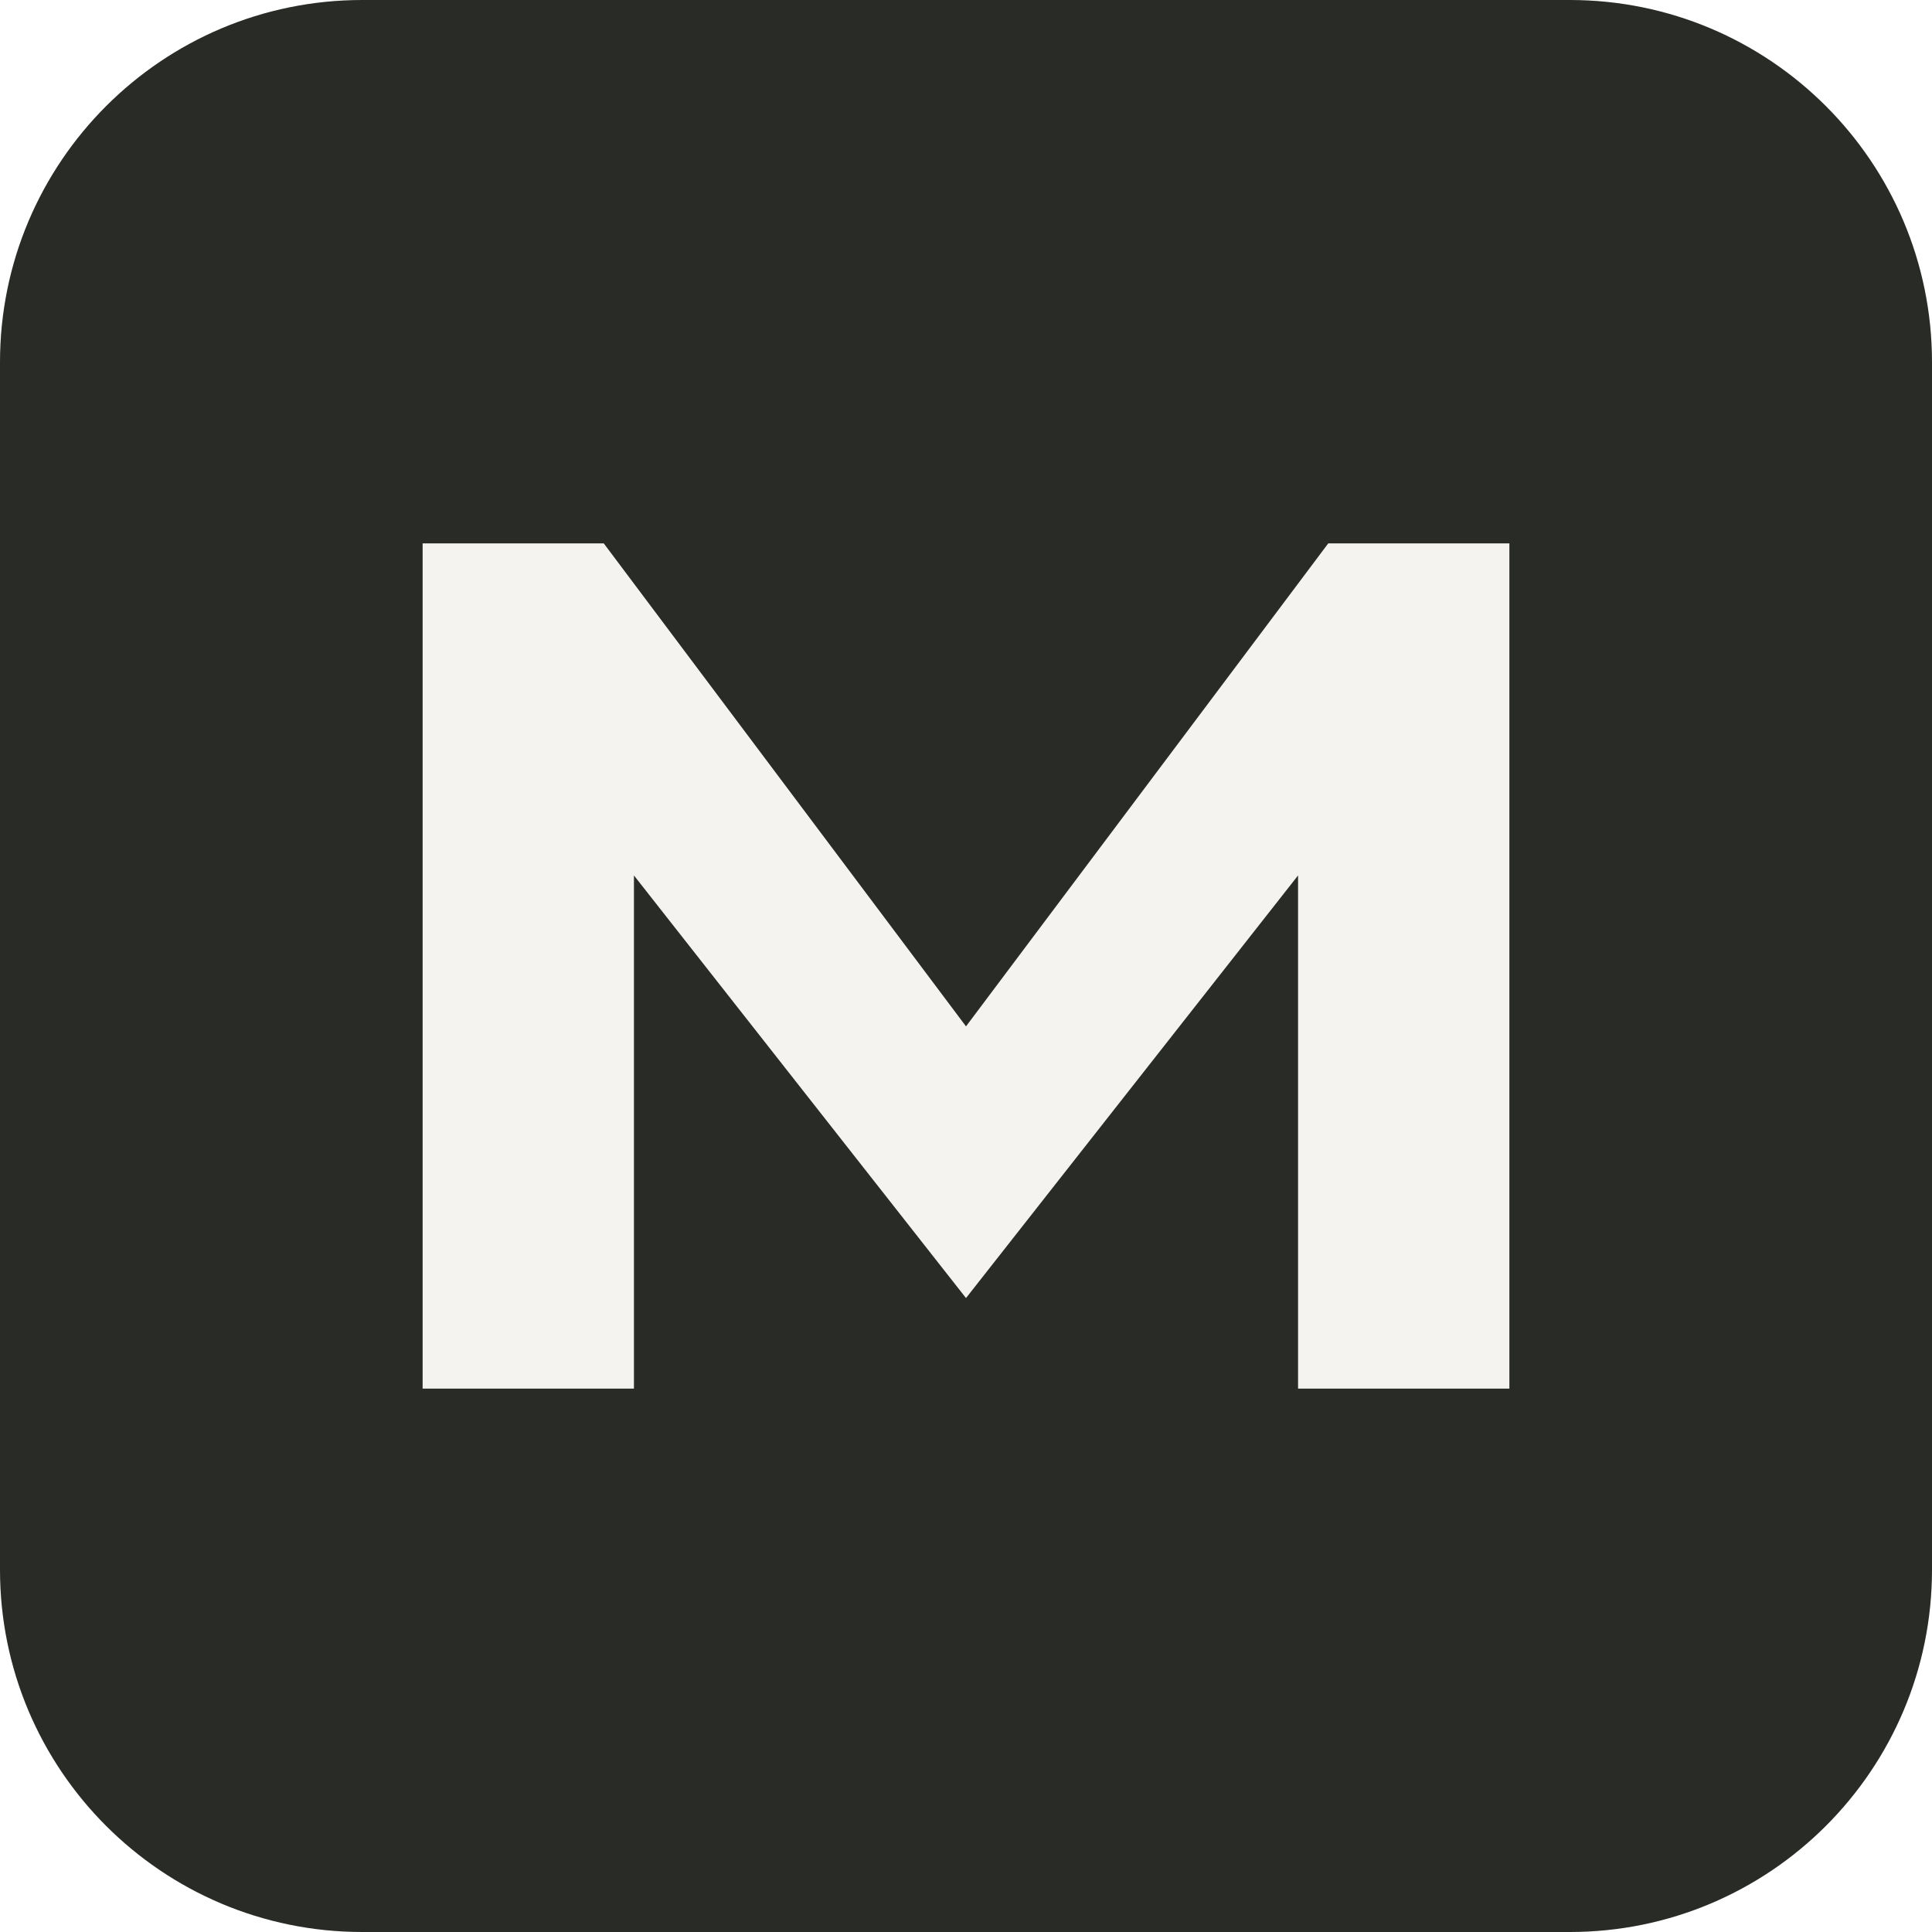
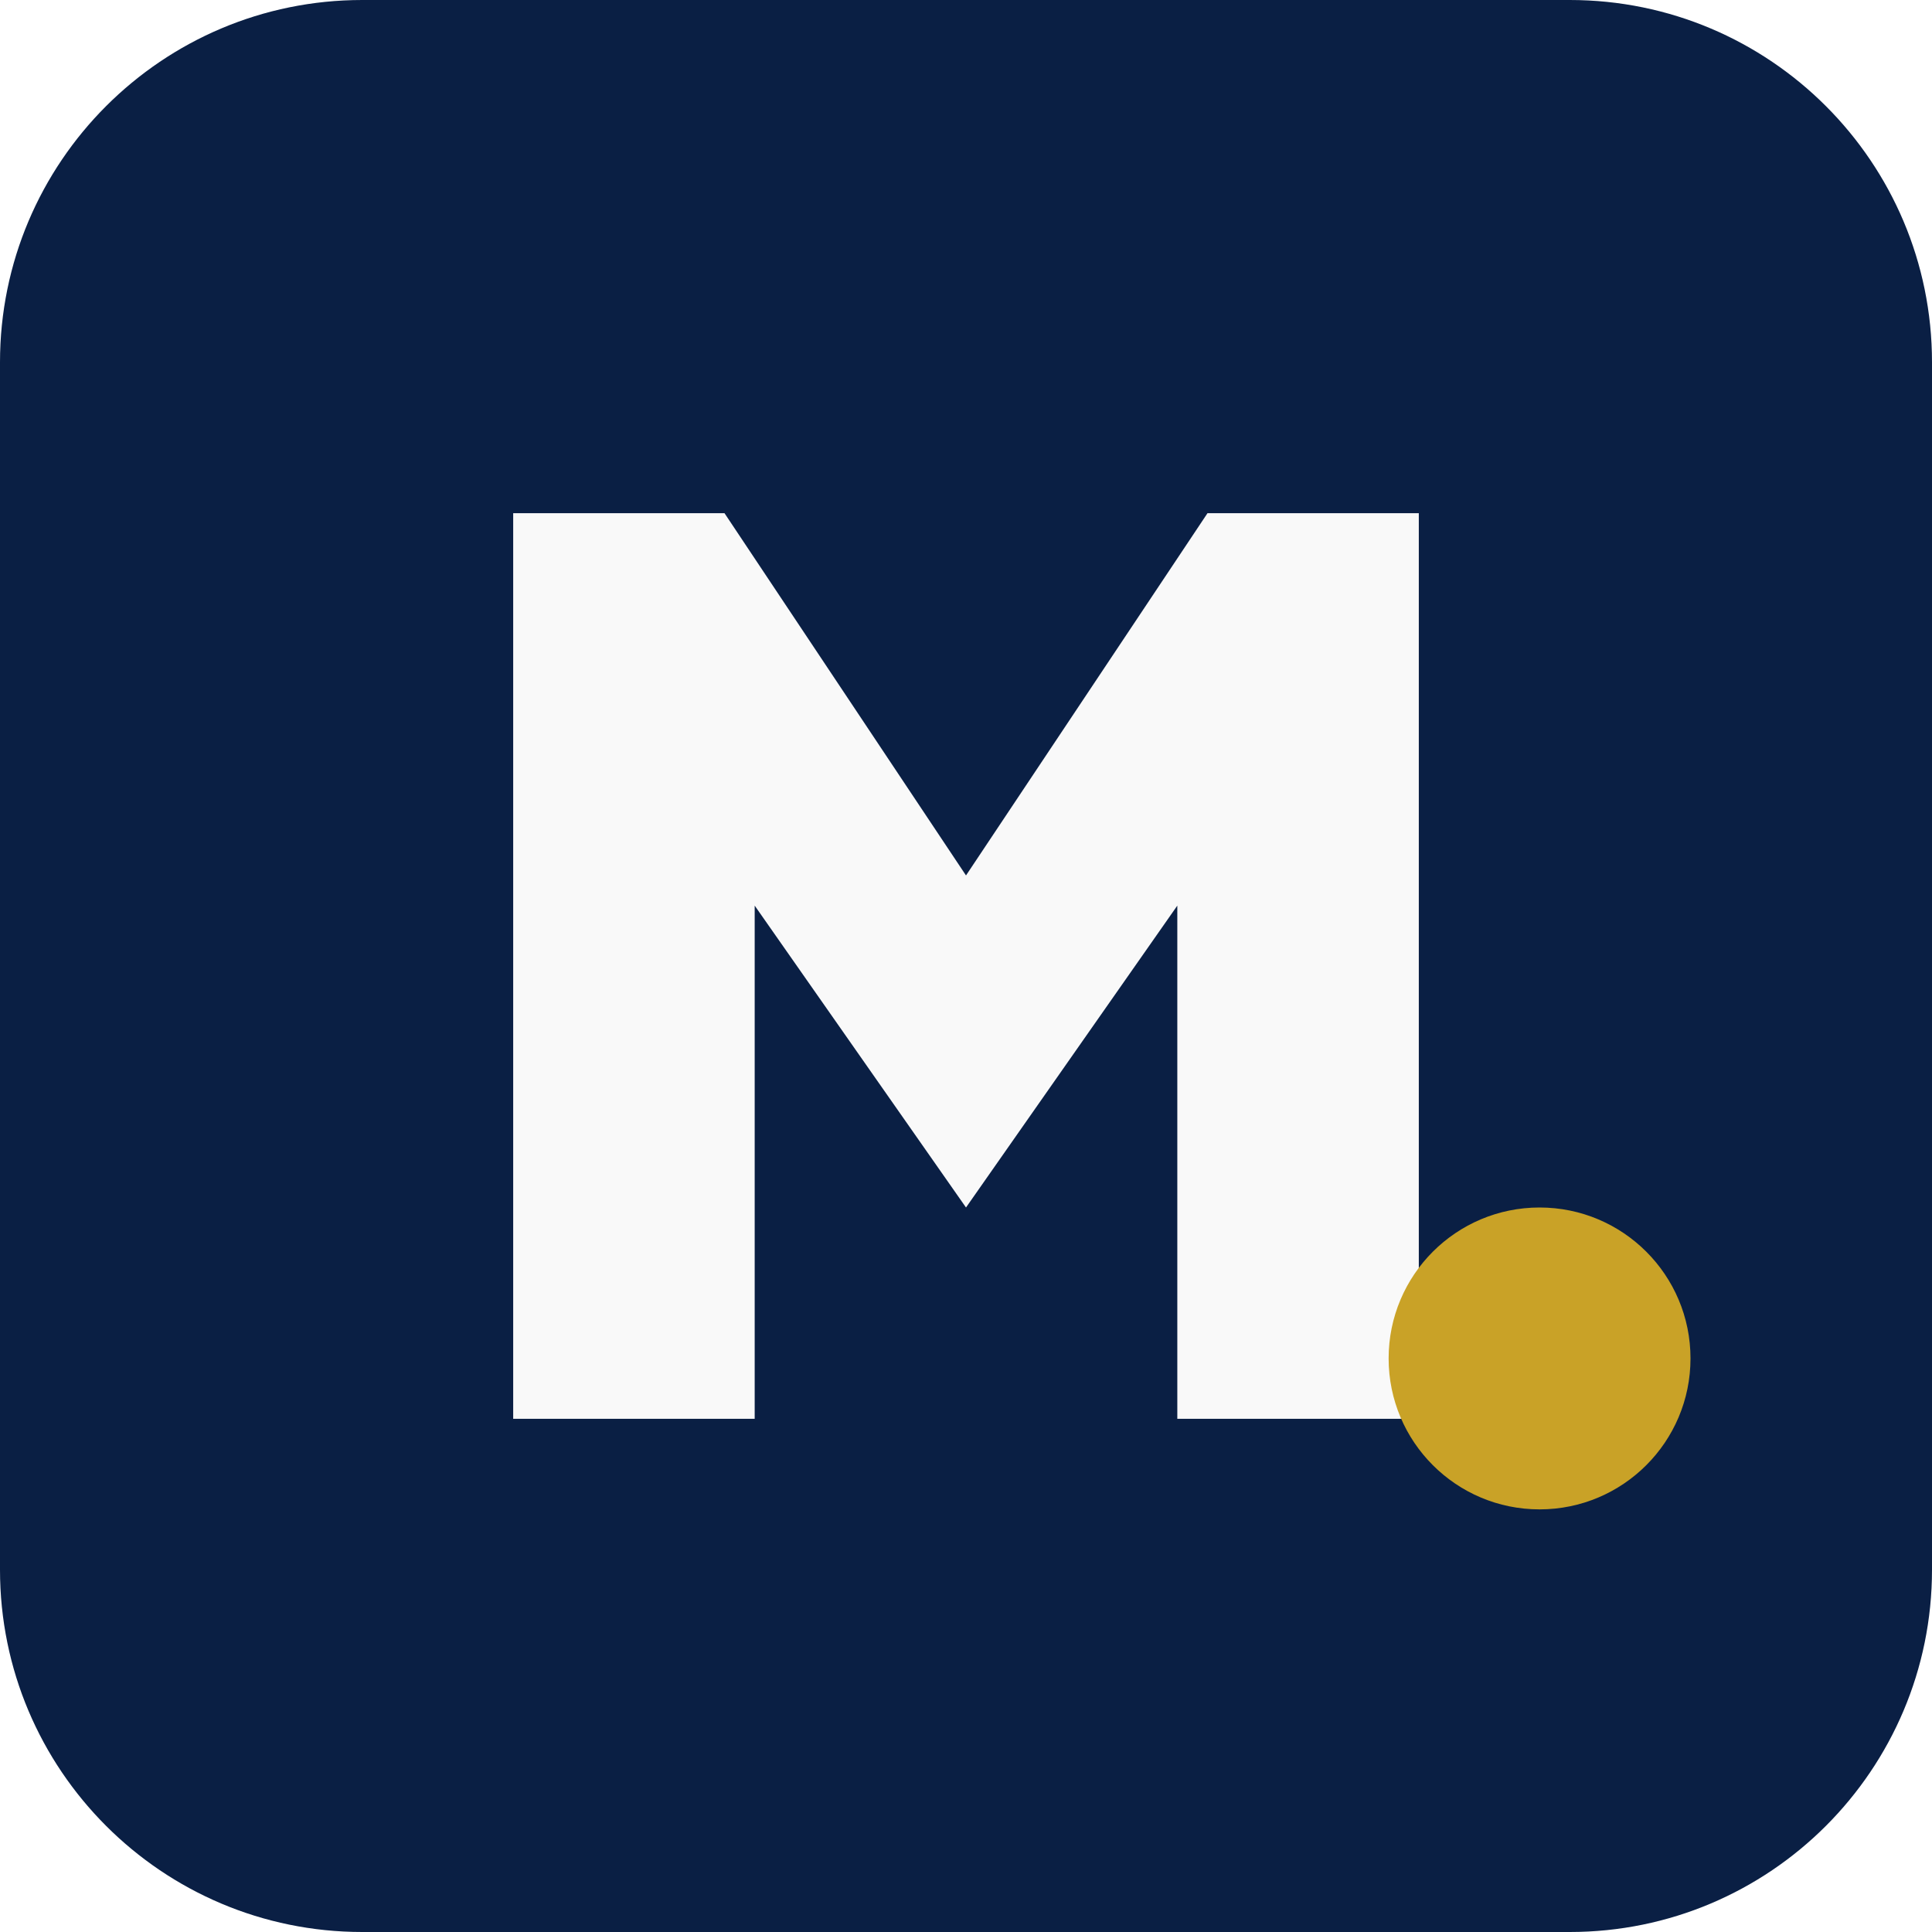
<svg xmlns="http://www.w3.org/2000/svg" viewBox="0 0 64 64">
-   <rect width="64" height="64" rx="12" fill="#292b26" />
-   <path d="M14 46V18h6l12 16 12-16h6v28h-7V29L32 43 21 29v17z" fill="#f4f3ef" />
+   <rect width="64" height="64" rx="12" fill="#0A1F44" />
+   <path d="M17 47V17h7l8 12 8-12h7v30h-8V30l-7 10-7-10v17z" fill="#F9F9F9" />
+   <circle cx="51" cy="45" r="5" fill="#C9A227" />
</svg>
